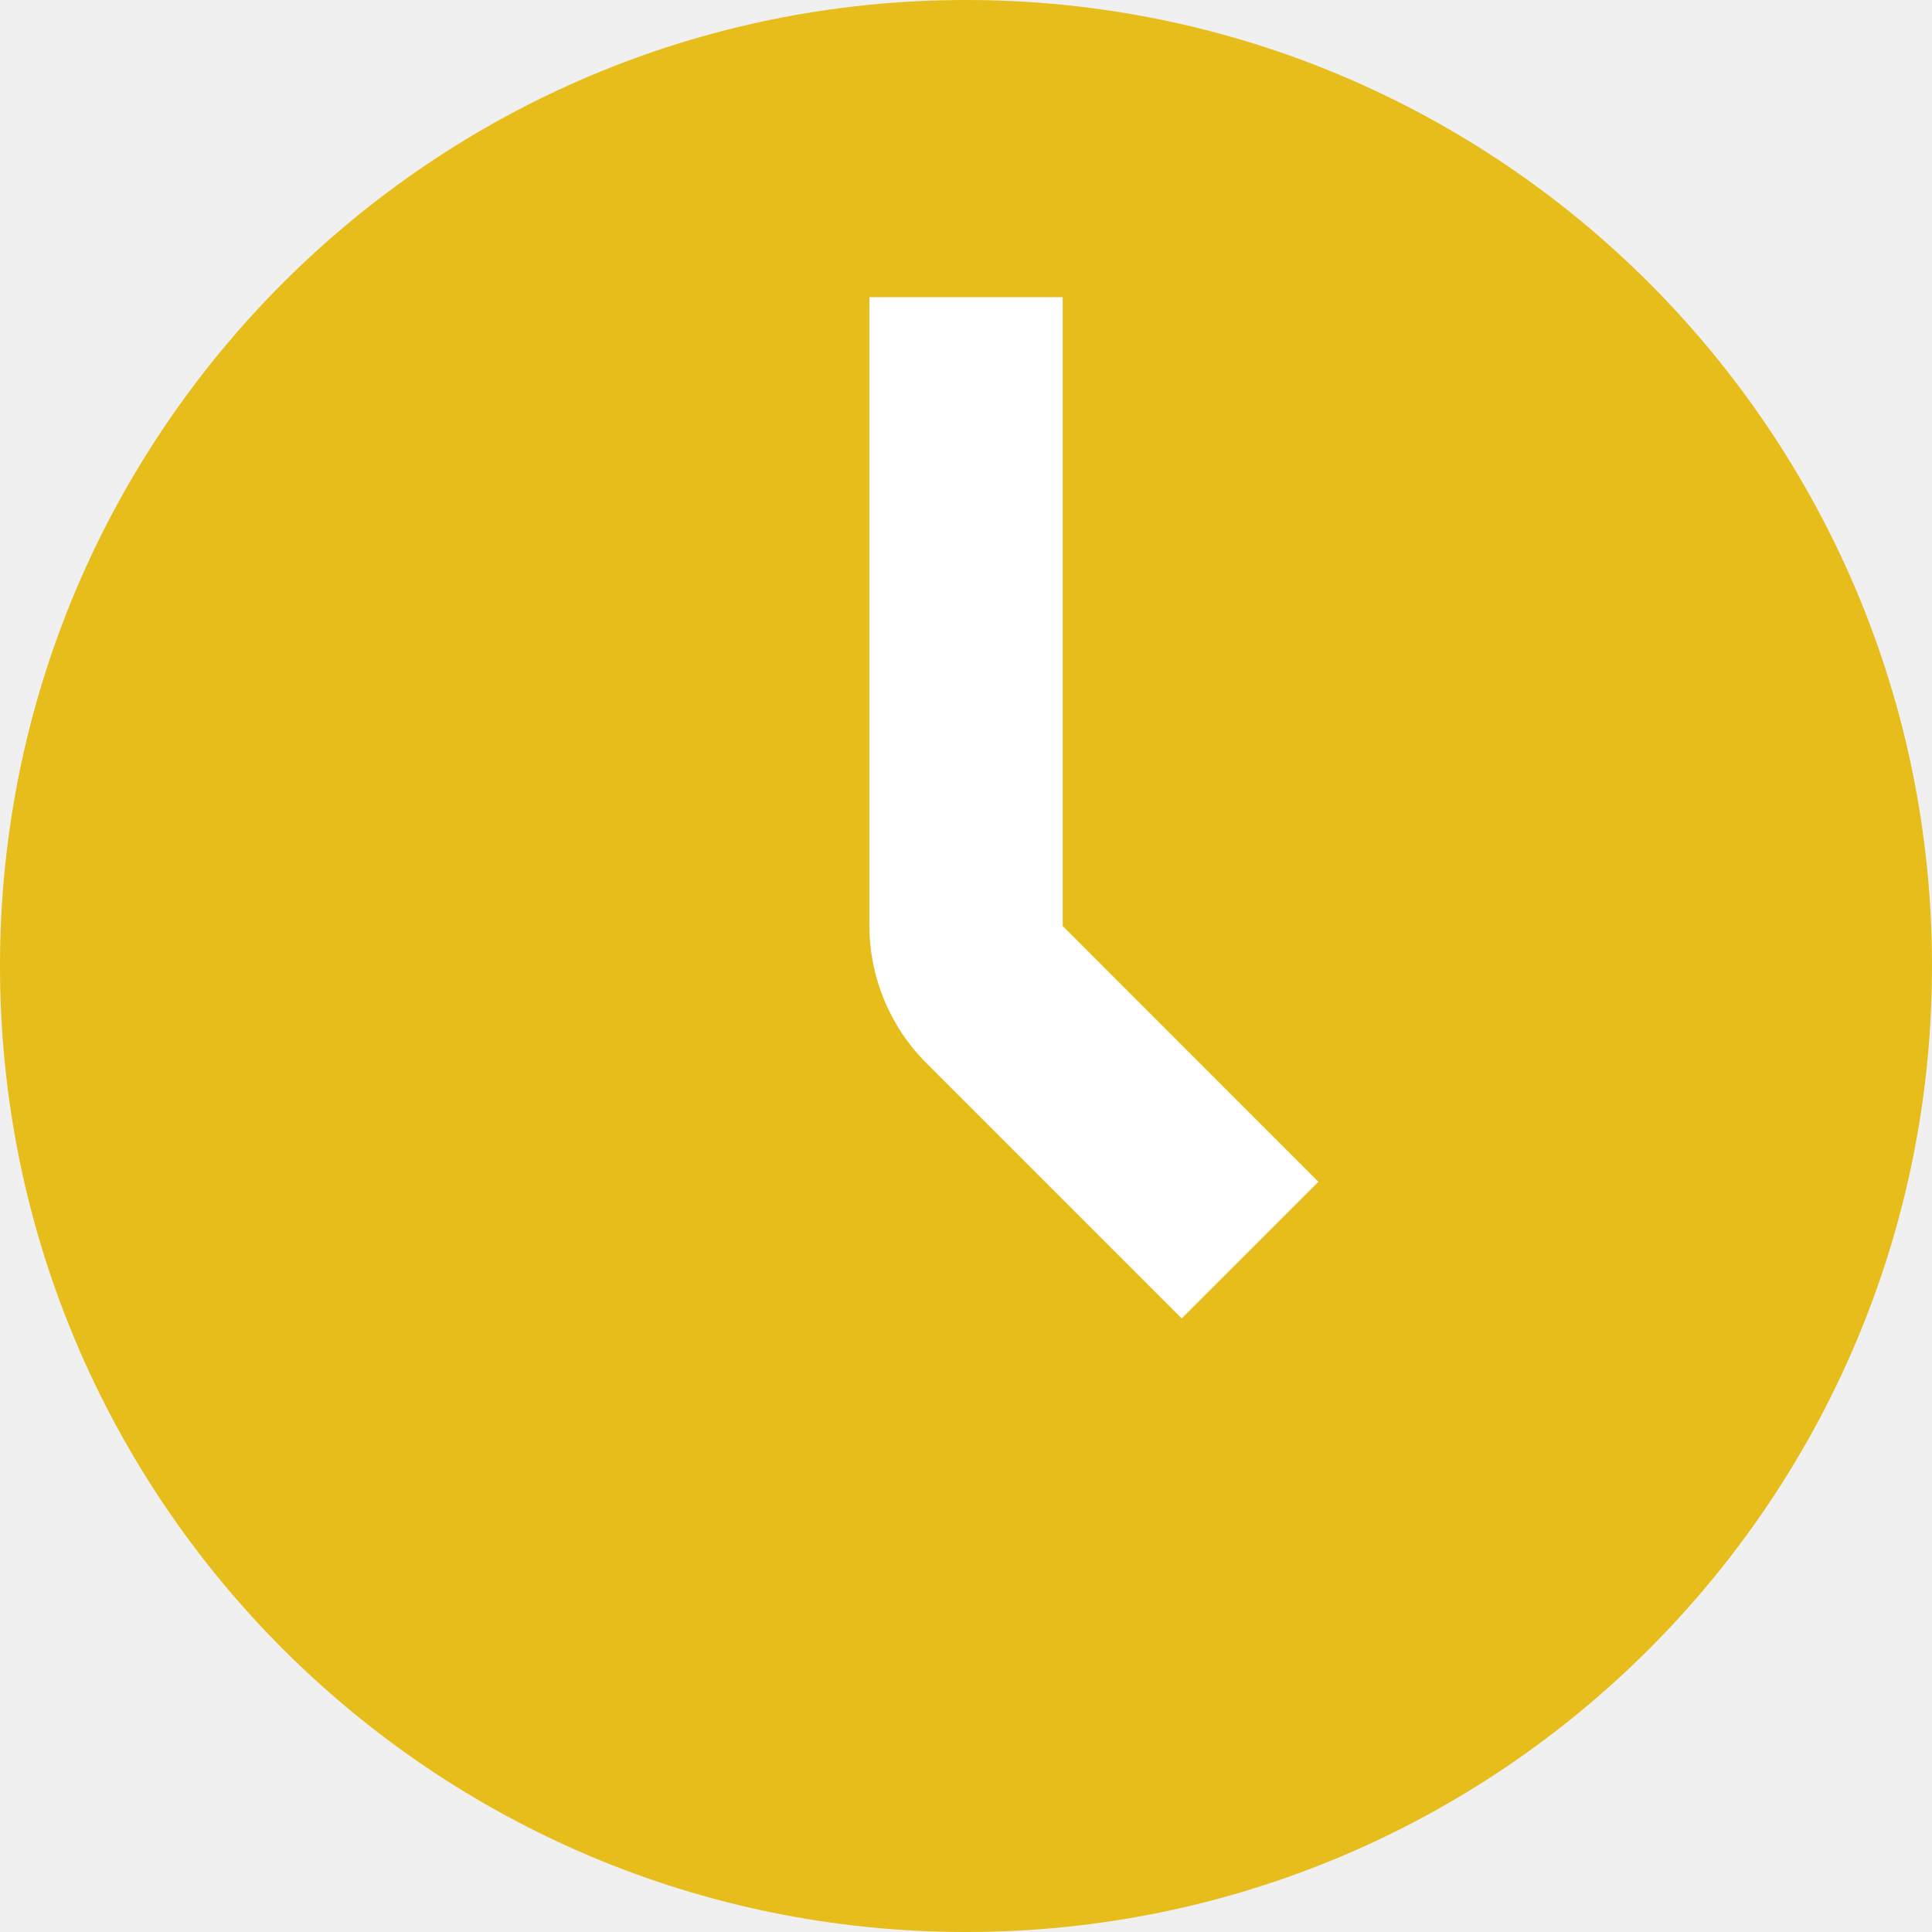
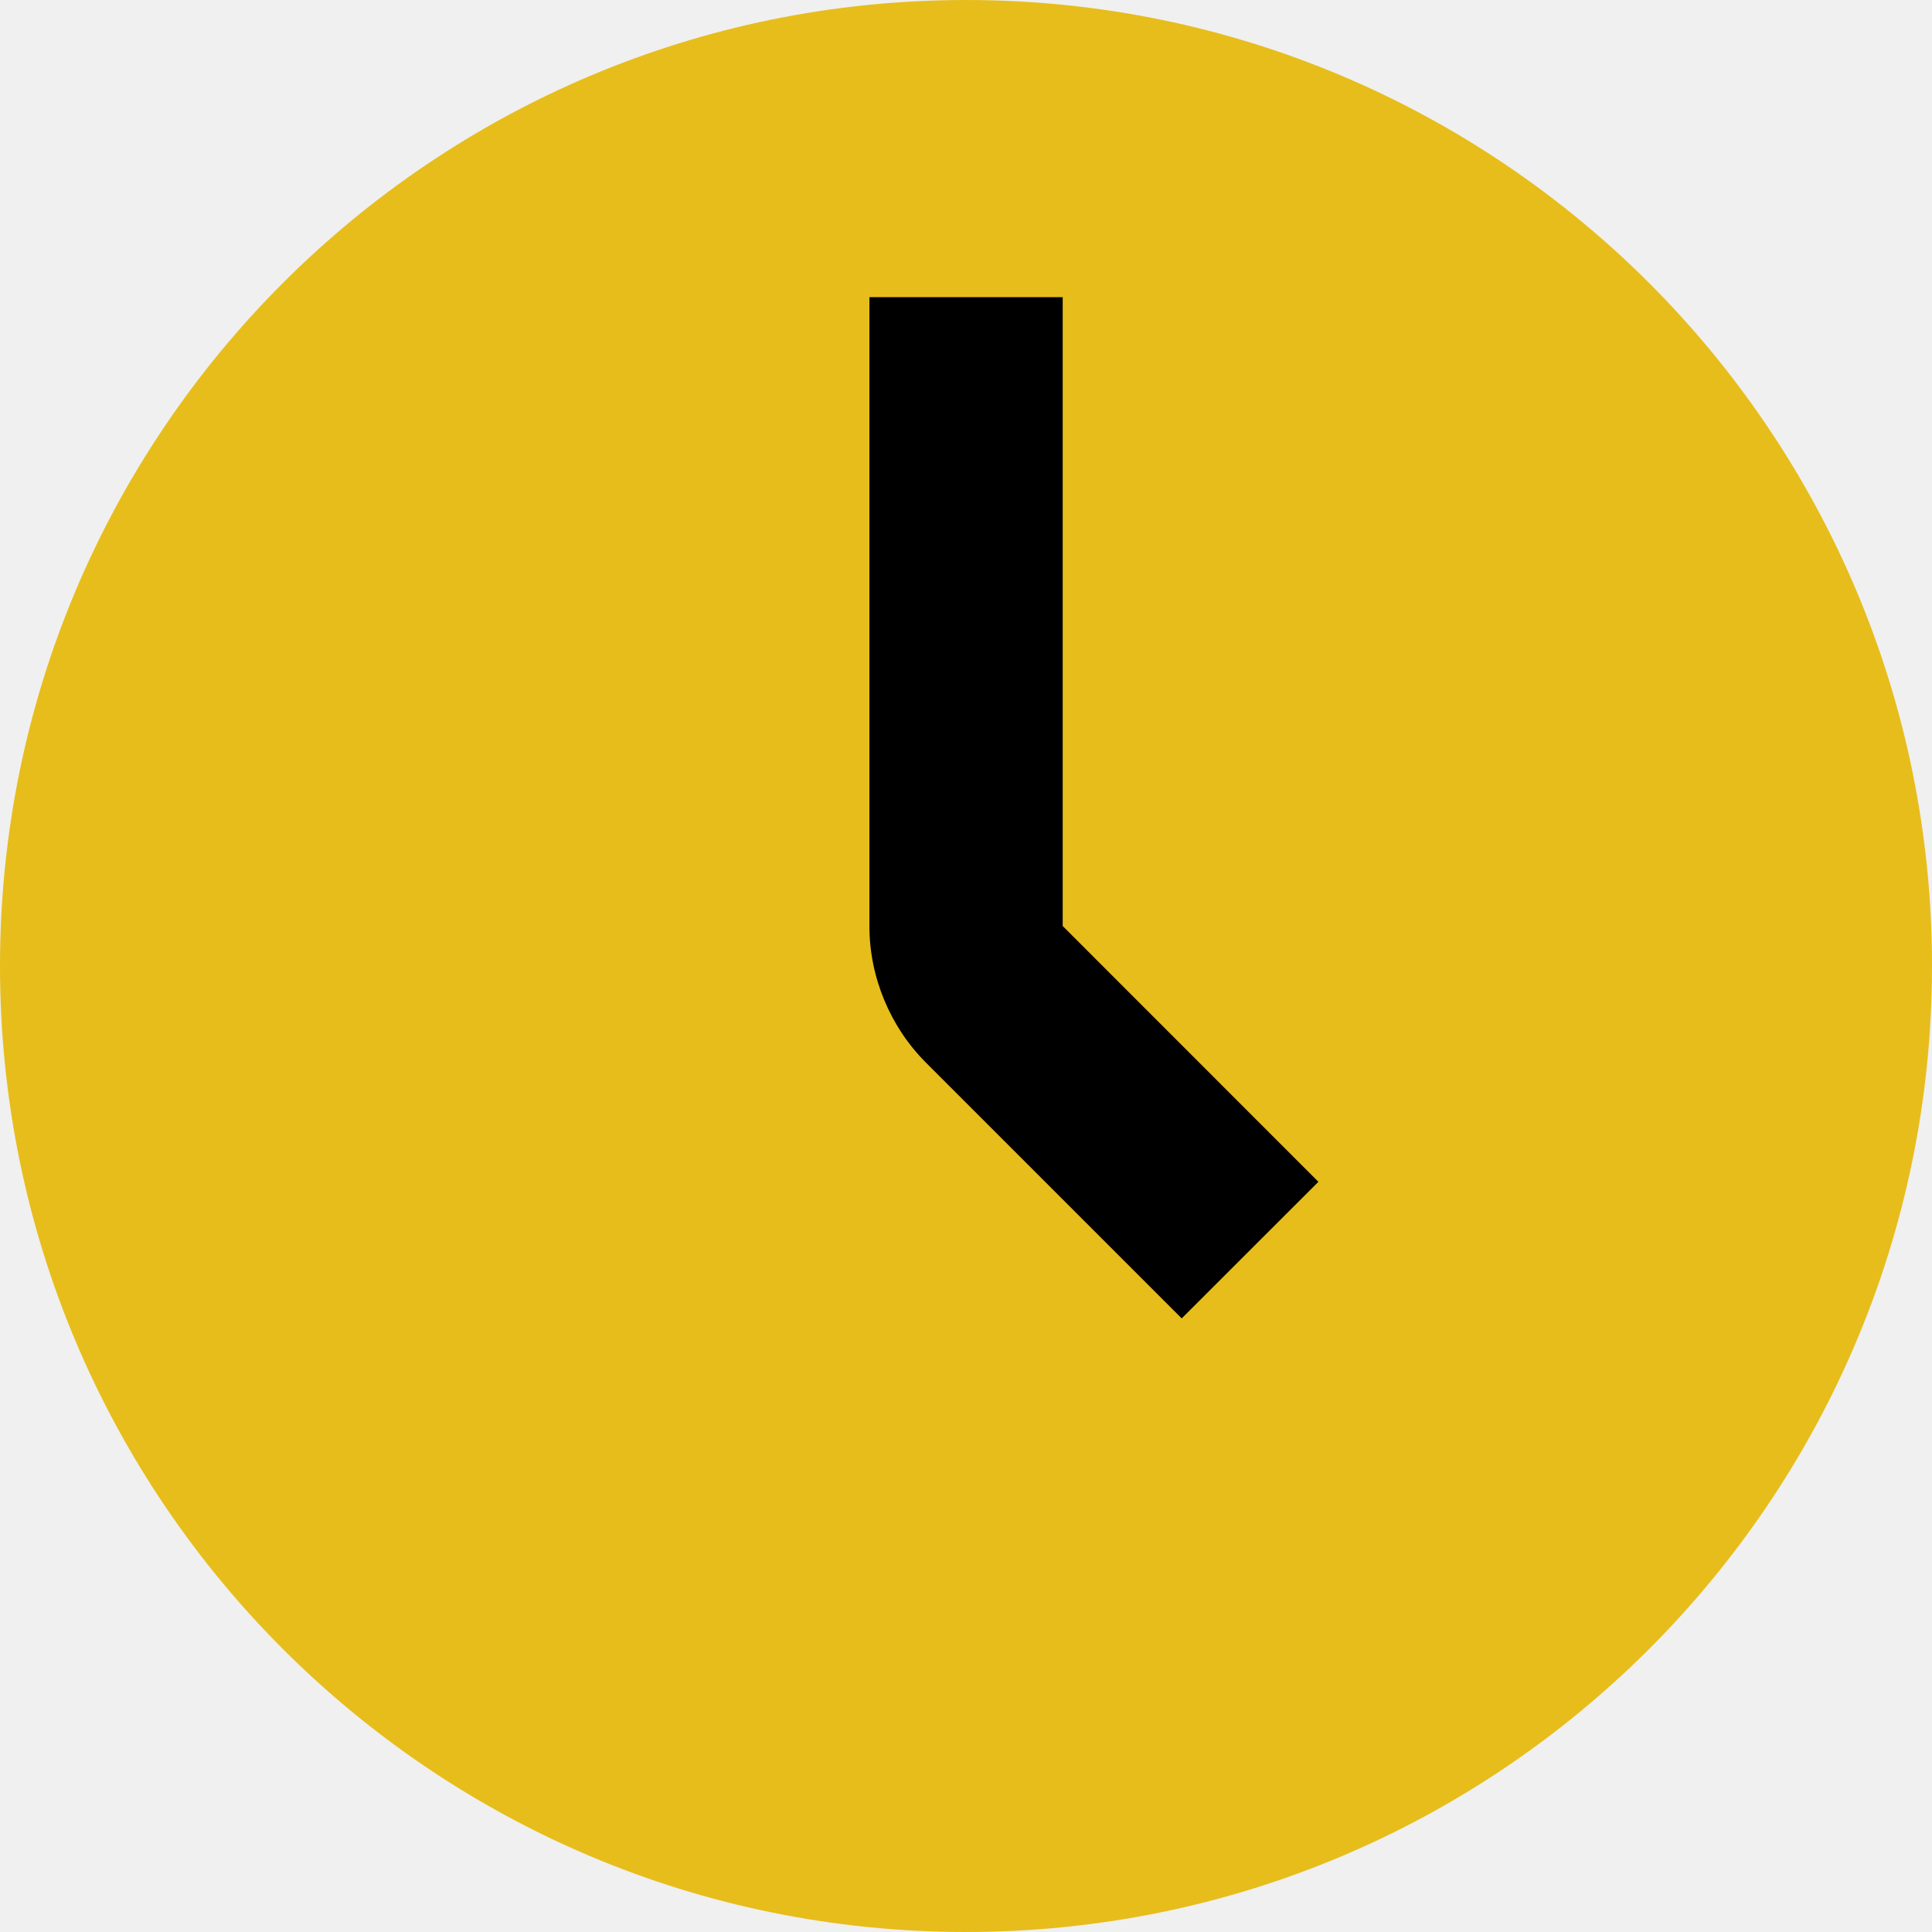
<svg xmlns="http://www.w3.org/2000/svg" viewBox="0 0 20 20">
  <circle cx="10" cy="10" r="10" fill="#E7BD1B" />
-   <path fill-rule="evenodd" clip-rule="evenodd" d="M12.233 13.648L9.586 11.001C9.213 10.628 9 10.113 9 9.586V3.076H11.001V9.586L13.648 12.234L12.233 13.648Z" fill="white" />
+   <path fill-rule="evenodd" clip-rule="evenodd" d="M12.233 13.648L9.586 11.001C9.213 10.628 9 10.113 9 9.586V3.076H11.001V9.586L13.648 12.234L12.233 13.648Z" fill="#000" />
</svg>
